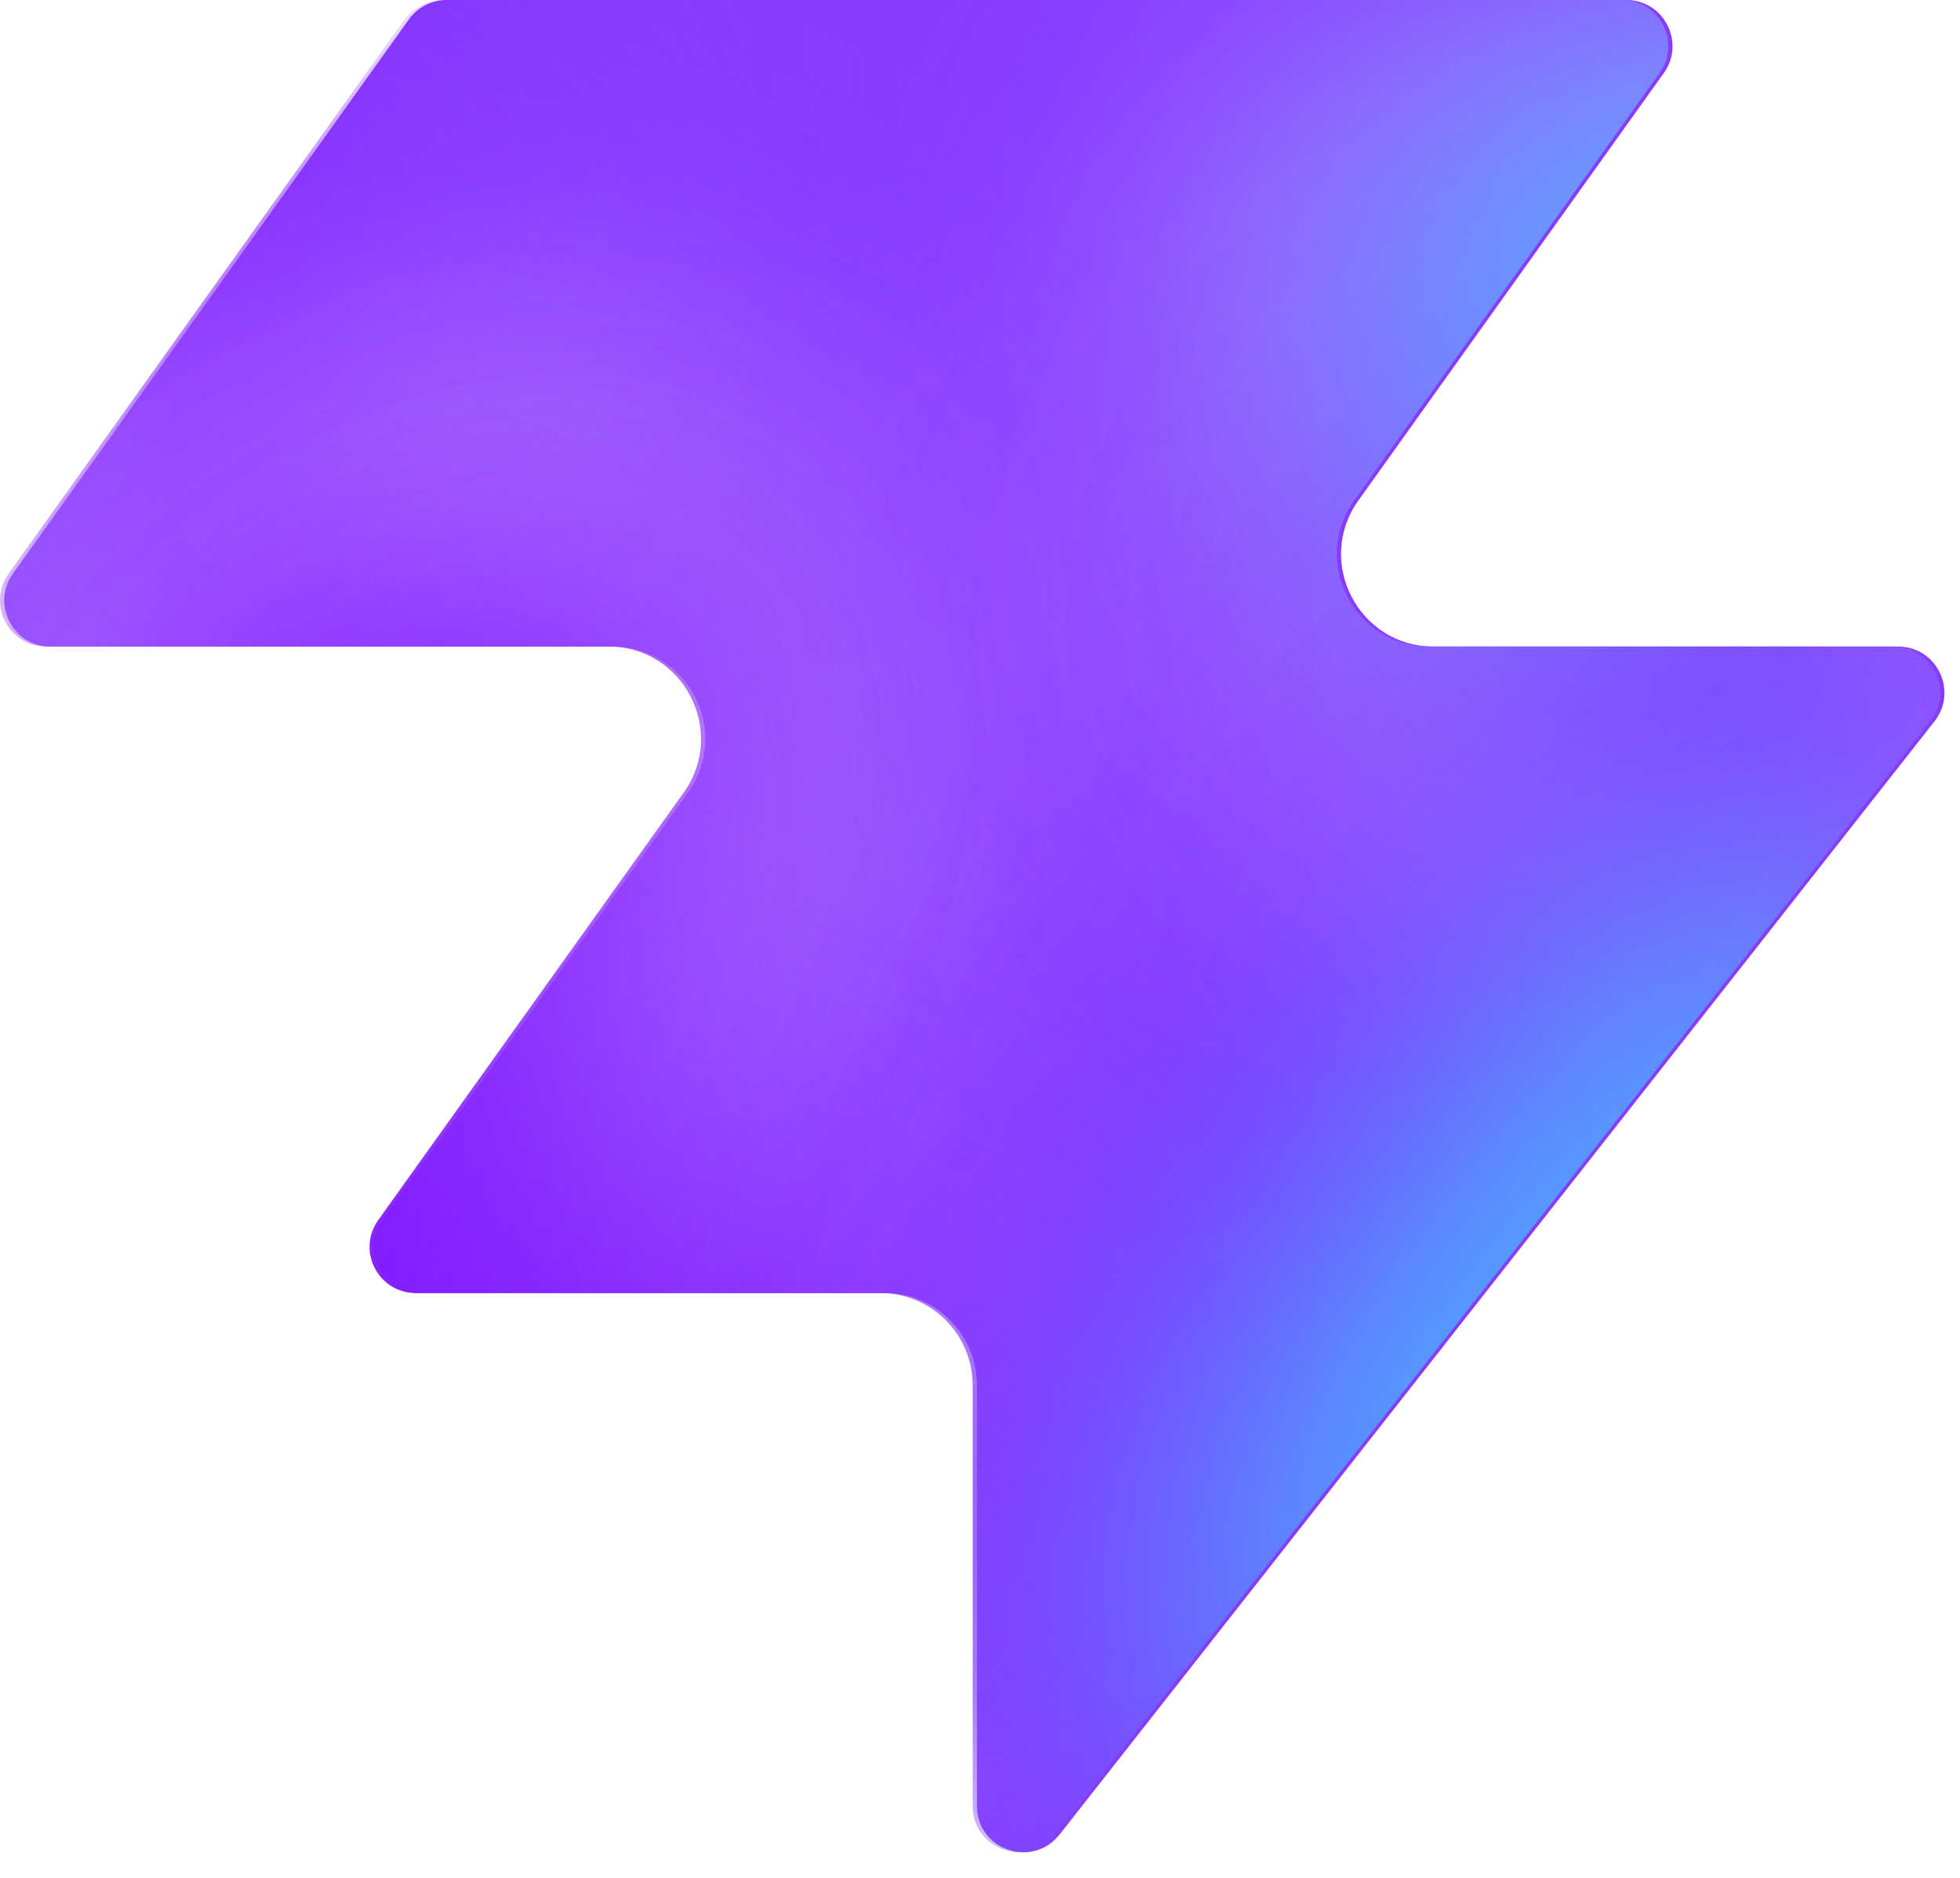
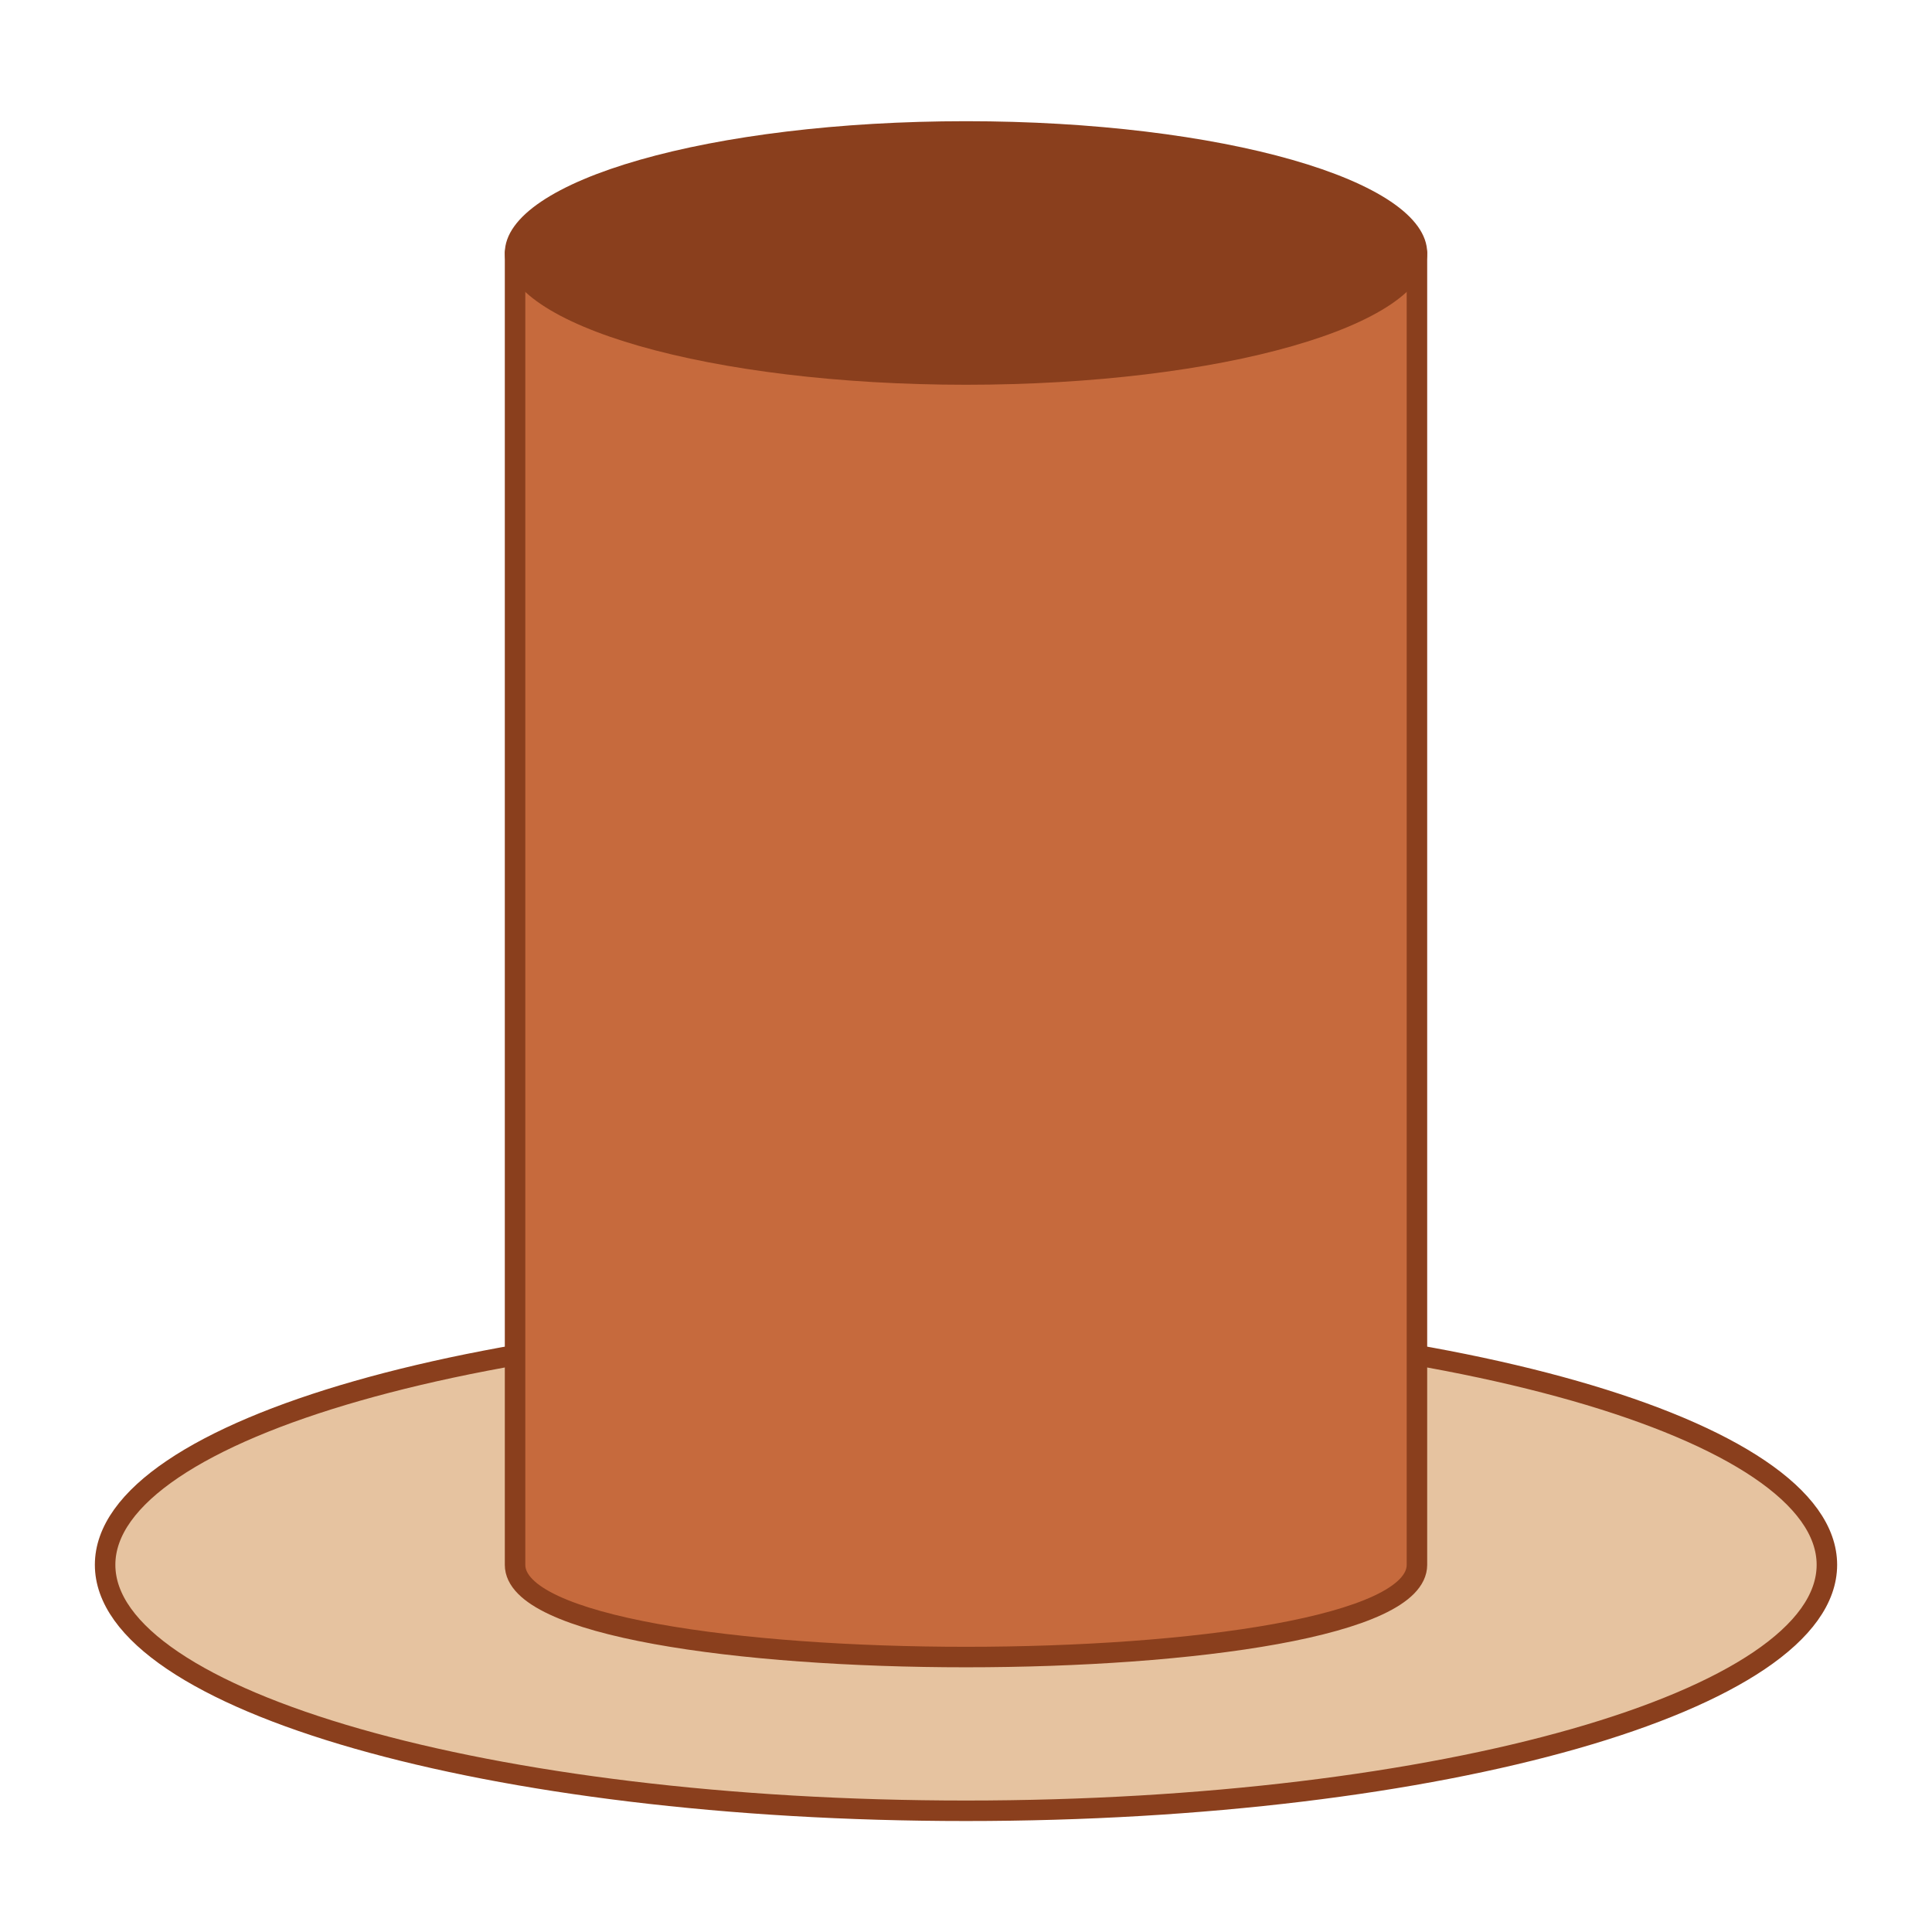
- <svg xmlns="http://www.w3.org/2000/svg" width="48" height="46" fill="none" viewBox="0 0 48 46">
-   <path fill="#863bff" d="M25.946 44.938c-.664.845-2.021.375-2.021-.698V33.937a2.26 2.26 0 0 0-2.262-2.262H10.287c-.92 0-1.456-1.04-.92-1.788l7.48-10.471c1.07-1.497 0-3.578-1.842-3.578H1.237c-.92 0-1.456-1.04-.92-1.788L10.013.474c.214-.297.556-.474.92-.474h28.894c.92 0 1.456 1.04.92 1.788l-7.48 10.471c-1.07 1.498 0 3.579 1.842 3.579h11.377c.943 0 1.473 1.088.89 1.83L25.947 44.94z" style="fill:#863bff;fill:color(display-p3 .525 .23 1);fill-opacity:1" />
-   <mask id="a" width="48" height="46" x="0" y="0" maskUnits="userSpaceOnUse" style="mask-type:alpha">
-     <path fill="#000" d="M25.842 44.938c-.664.844-2.021.375-2.021-.698V33.937a2.26 2.26 0 0 0-2.262-2.262H10.183c-.92 0-1.456-1.04-.92-1.788l7.48-10.471c1.07-1.498 0-3.579-1.842-3.579H1.133c-.92 0-1.456-1.04-.92-1.787L9.91.473c.214-.297.556-.474.92-.474h28.894c.92 0 1.456 1.04.92 1.788l-7.48 10.471c-1.07 1.498 0 3.578 1.842 3.578h11.377c.943 0 1.473 1.088.89 1.832L25.843 44.94z" style="fill:#000;fill-opacity:1" />
-   </mask>
-   <g mask="url(#a)">
-     <g filter="url(#b)">
-       <ellipse cx="5.508" cy="14.704" fill="#ede6ff" rx="5.508" ry="14.704" style="fill:#ede6ff;fill:color(display-p3 .927 .903 1);fill-opacity:1" transform="matrix(.00324 1 1 -.00324 -4.47 31.516)" />
-     </g>
-     <g filter="url(#c)">
-       <ellipse cx="10.399" cy="29.851" fill="#ede6ff" rx="10.399" ry="29.851" style="fill:#ede6ff;fill:color(display-p3 .927 .903 1);fill-opacity:1" transform="matrix(.00324 1 1 -.00324 -39.328 7.883)" />
-     </g>
-     <g filter="url(#d)">
-       <ellipse cx="5.508" cy="30.487" fill="#7e14ff" rx="5.508" ry="30.487" style="fill:#7e14ff;fill:color(display-p3 .492 .077 1);fill-opacity:1" transform="rotate(89.814 -25.913 -14.639)scale(1 -1)" />
-     </g>
-     <g filter="url(#e)">
-       <ellipse cx="5.508" cy="30.599" fill="#7e14ff" rx="5.508" ry="30.599" style="fill:#7e14ff;fill:color(display-p3 .492 .077 1);fill-opacity:1" transform="rotate(89.814 -32.644 -3.334)scale(1 -1)" />
-     </g>
-     <g filter="url(#f)">
-       <ellipse cx="5.508" cy="30.599" fill="#7e14ff" rx="5.508" ry="30.599" style="fill:#7e14ff;fill:color(display-p3 .492 .077 1);fill-opacity:1" transform="matrix(.00324 1 1 -.00324 -34.34 30.47)" />
-     </g>
-     <g filter="url(#g)">
-       <ellipse cx="14.072" cy="22.078" fill="#ede6ff" rx="14.072" ry="22.078" style="fill:#ede6ff;fill:color(display-p3 .927 .903 1);fill-opacity:1" transform="rotate(93.35 24.506 48.493)scale(-1 1)" />
-     </g>
-     <g filter="url(#h)">
-       <ellipse cx="3.47" cy="21.501" fill="#7e14ff" rx="3.47" ry="21.501" style="fill:#7e14ff;fill:color(display-p3 .492 .077 1);fill-opacity:1" transform="rotate(89.009 28.708 47.59)scale(-1 1)" />
-     </g>
-     <g filter="url(#i)">
-       <ellipse cx="3.47" cy="21.501" fill="#7e14ff" rx="3.47" ry="21.501" style="fill:#7e14ff;fill:color(display-p3 .492 .077 1);fill-opacity:1" transform="rotate(89.009 28.708 47.59)scale(-1 1)" />
-     </g>
-     <g filter="url(#j)">
-       <ellipse cx=".387" cy="8.972" fill="#7e14ff" rx="4.407" ry="29.108" style="fill:#7e14ff;fill:color(display-p3 .492 .077 1);fill-opacity:1" transform="rotate(39.51 .387 8.972)" />
-     </g>
-     <g filter="url(#k)">
-       <ellipse cx="47.523" cy="-6.092" fill="#7e14ff" rx="4.407" ry="29.108" style="fill:#7e14ff;fill:color(display-p3 .492 .077 1);fill-opacity:1" transform="rotate(37.892 47.523 -6.092)" />
-     </g>
-     <g filter="url(#l)">
-       <ellipse cx="41.412" cy="6.333" fill="#47bfff" rx="5.971" ry="9.665" style="fill:#47bfff;fill:color(display-p3 .28 .748 1);fill-opacity:1" transform="rotate(37.892 41.412 6.333)" />
-     </g>
-     <g filter="url(#m)">
-       <ellipse cx="-1.879" cy="38.332" fill="#7e14ff" rx="4.407" ry="29.108" style="fill:#7e14ff;fill:color(display-p3 .492 .077 1);fill-opacity:1" transform="rotate(37.892 -1.88 38.332)" />
-     </g>
-     <g filter="url(#n)">
-       <ellipse cx="-1.879" cy="38.332" fill="#7e14ff" rx="4.407" ry="29.108" style="fill:#7e14ff;fill:color(display-p3 .492 .077 1);fill-opacity:1" transform="rotate(37.892 -1.88 38.332)" />
-     </g>
-     <g filter="url(#o)">
-       <ellipse cx="35.651" cy="29.907" fill="#7e14ff" rx="4.407" ry="29.108" style="fill:#7e14ff;fill:color(display-p3 .492 .077 1);fill-opacity:1" transform="rotate(37.892 35.651 29.907)" />
-     </g>
-     <g filter="url(#p)">
-       <ellipse cx="38.418" cy="32.4" fill="#47bfff" rx="5.971" ry="15.297" style="fill:#47bfff;fill:color(display-p3 .28 .748 1);fill-opacity:1" transform="rotate(37.892 38.418 32.4)" />
-     </g>
+ <svg xmlns="http://www.w3.org/2000/svg" width="128" height="128" viewBox="0 0 128 128" fill="none">
+   <g transform="translate(64 64) scale(1.358) translate(-64 -64)">
+     <ellipse cx="64" cy="93.214" rx="42" ry="12" fill="#E6C3A0" stroke="#8A3F1D" stroke-width="1" />
+     <path d="         M42 29.214         L86 29.214         L86 93.214         C86 99.214, 42 99.214, 42 93.214         Z       " fill="#C66A3D" stroke="#8A3F1D" stroke-width="1" stroke-linejoin="round" />
+     <ellipse cx="64" cy="29.214" rx="22.5" ry="6.429" fill="#8A3F1D" />
  </g>
-   <defs>
-     <filter id="b" width="60.045" height="41.654" x="-19.77" y="16.149" color-interpolation-filters="sRGB" filterUnits="userSpaceOnUse">
-       <feFlood flood-opacity="0" result="BackgroundImageFix" />
-       <feBlend in="SourceGraphic" in2="BackgroundImageFix" result="shape" />
-       <feGaussianBlur result="effect1_foregroundBlur_2002_17158" stdDeviation="7.659" />
-     </filter>
-     <filter id="c" width="90.34" height="51.437" x="-54.613" y="-7.533" color-interpolation-filters="sRGB" filterUnits="userSpaceOnUse">
-       <feFlood flood-opacity="0" result="BackgroundImageFix" />
-       <feBlend in="SourceGraphic" in2="BackgroundImageFix" result="shape" />
-       <feGaussianBlur result="effect1_foregroundBlur_2002_17158" stdDeviation="7.659" />
-     </filter>
-     <filter id="d" width="79.355" height="29.4" x="-49.64" y="2.03" color-interpolation-filters="sRGB" filterUnits="userSpaceOnUse">
-       <feFlood flood-opacity="0" result="BackgroundImageFix" />
-       <feBlend in="SourceGraphic" in2="BackgroundImageFix" result="shape" />
-       <feGaussianBlur result="effect1_foregroundBlur_2002_17158" stdDeviation="4.596" />
-     </filter>
-     <filter id="e" width="79.579" height="29.4" x="-45.045" y="20.029" color-interpolation-filters="sRGB" filterUnits="userSpaceOnUse">
-       <feFlood flood-opacity="0" result="BackgroundImageFix" />
-       <feBlend in="SourceGraphic" in2="BackgroundImageFix" result="shape" />
-       <feGaussianBlur result="effect1_foregroundBlur_2002_17158" stdDeviation="4.596" />
-     </filter>
-     <filter id="f" width="79.579" height="29.4" x="-43.513" y="21.178" color-interpolation-filters="sRGB" filterUnits="userSpaceOnUse">
-       <feFlood flood-opacity="0" result="BackgroundImageFix" />
-       <feBlend in="SourceGraphic" in2="BackgroundImageFix" result="shape" />
-       <feGaussianBlur result="effect1_foregroundBlur_2002_17158" stdDeviation="4.596" />
-     </filter>
-     <filter id="g" width="74.749" height="58.852" x="15.756" y="-17.901" color-interpolation-filters="sRGB" filterUnits="userSpaceOnUse">
-       <feFlood flood-opacity="0" result="BackgroundImageFix" />
-       <feBlend in="SourceGraphic" in2="BackgroundImageFix" result="shape" />
-       <feGaussianBlur result="effect1_foregroundBlur_2002_17158" stdDeviation="7.659" />
-     </filter>
-     <filter id="h" width="61.377" height="25.362" x="23.548" y="2.284" color-interpolation-filters="sRGB" filterUnits="userSpaceOnUse">
-       <feFlood flood-opacity="0" result="BackgroundImageFix" />
-       <feBlend in="SourceGraphic" in2="BackgroundImageFix" result="shape" />
-       <feGaussianBlur result="effect1_foregroundBlur_2002_17158" stdDeviation="4.596" />
-     </filter>
-     <filter id="i" width="61.377" height="25.362" x="23.548" y="2.284" color-interpolation-filters="sRGB" filterUnits="userSpaceOnUse">
-       <feFlood flood-opacity="0" result="BackgroundImageFix" />
-       <feBlend in="SourceGraphic" in2="BackgroundImageFix" result="shape" />
-       <feGaussianBlur result="effect1_foregroundBlur_2002_17158" stdDeviation="4.596" />
-     </filter>
-     <filter id="j" width="56.045" height="63.649" x="-27.636" y="-22.853" color-interpolation-filters="sRGB" filterUnits="userSpaceOnUse">
-       <feFlood flood-opacity="0" result="BackgroundImageFix" />
-       <feBlend in="SourceGraphic" in2="BackgroundImageFix" result="shape" />
-       <feGaussianBlur result="effect1_foregroundBlur_2002_17158" stdDeviation="4.596" />
-     </filter>
-     <filter id="k" width="54.814" height="64.646" x="20.116" y="-38.415" color-interpolation-filters="sRGB" filterUnits="userSpaceOnUse">
-       <feFlood flood-opacity="0" result="BackgroundImageFix" />
-       <feBlend in="SourceGraphic" in2="BackgroundImageFix" result="shape" />
-       <feGaussianBlur result="effect1_foregroundBlur_2002_17158" stdDeviation="4.596" />
-     </filter>
-     <filter id="l" width="33.541" height="35.313" x="24.641" y="-11.323" color-interpolation-filters="sRGB" filterUnits="userSpaceOnUse">
-       <feFlood flood-opacity="0" result="BackgroundImageFix" />
-       <feBlend in="SourceGraphic" in2="BackgroundImageFix" result="shape" />
-       <feGaussianBlur result="effect1_foregroundBlur_2002_17158" stdDeviation="4.596" />
-     </filter>
-     <filter id="m" width="54.814" height="64.646" x="-29.286" y="6.009" color-interpolation-filters="sRGB" filterUnits="userSpaceOnUse">
-       <feFlood flood-opacity="0" result="BackgroundImageFix" />
-       <feBlend in="SourceGraphic" in2="BackgroundImageFix" result="shape" />
-       <feGaussianBlur result="effect1_foregroundBlur_2002_17158" stdDeviation="4.596" />
-     </filter>
-     <filter id="n" width="54.814" height="64.646" x="-29.286" y="6.009" color-interpolation-filters="sRGB" filterUnits="userSpaceOnUse">
-       <feFlood flood-opacity="0" result="BackgroundImageFix" />
-       <feBlend in="SourceGraphic" in2="BackgroundImageFix" result="shape" />
-       <feGaussianBlur result="effect1_foregroundBlur_2002_17158" stdDeviation="4.596" />
-     </filter>
-     <filter id="o" width="54.814" height="64.646" x="8.244" y="-2.416" color-interpolation-filters="sRGB" filterUnits="userSpaceOnUse">
-       <feFlood flood-opacity="0" result="BackgroundImageFix" />
-       <feBlend in="SourceGraphic" in2="BackgroundImageFix" result="shape" />
-       <feGaussianBlur result="effect1_foregroundBlur_2002_17158" stdDeviation="4.596" />
-     </filter>
-     <filter id="p" width="39.409" height="43.623" x="18.713" y="10.588" color-interpolation-filters="sRGB" filterUnits="userSpaceOnUse">
-       <feFlood flood-opacity="0" result="BackgroundImageFix" />
-       <feBlend in="SourceGraphic" in2="BackgroundImageFix" result="shape" />
-       <feGaussianBlur result="effect1_foregroundBlur_2002_17158" stdDeviation="4.596" />
-     </filter>
-   </defs>
</svg>
